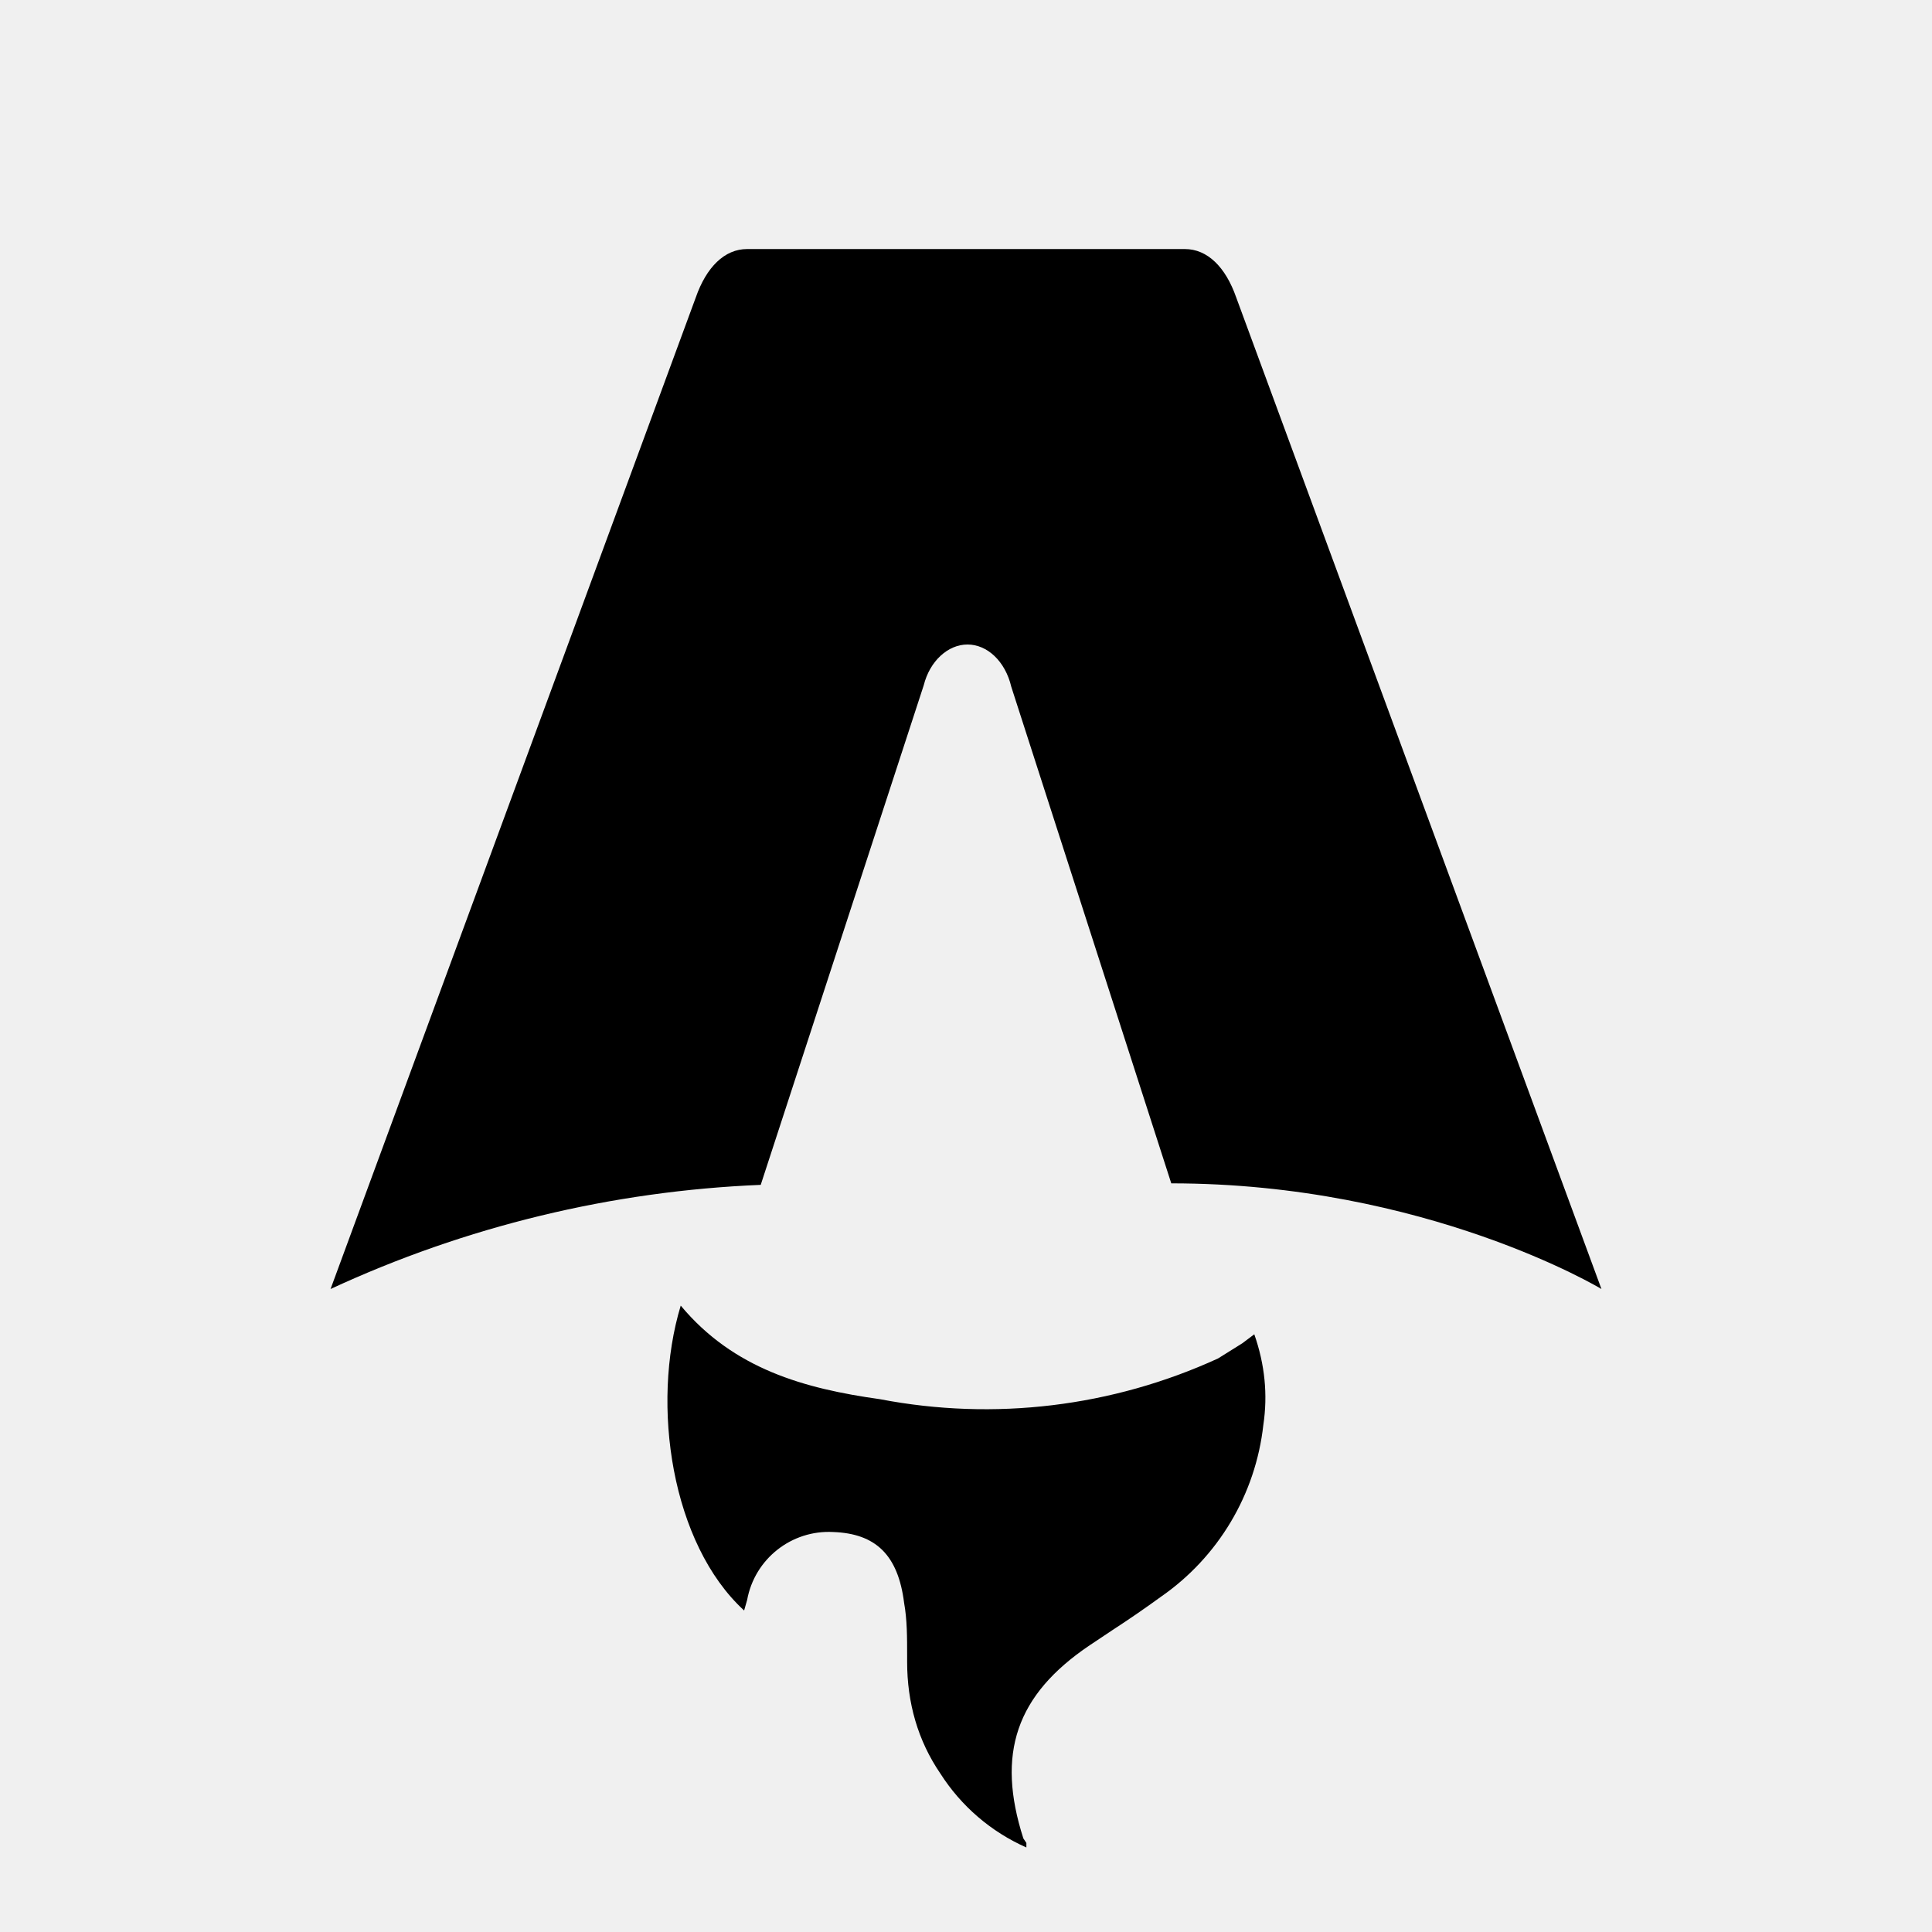
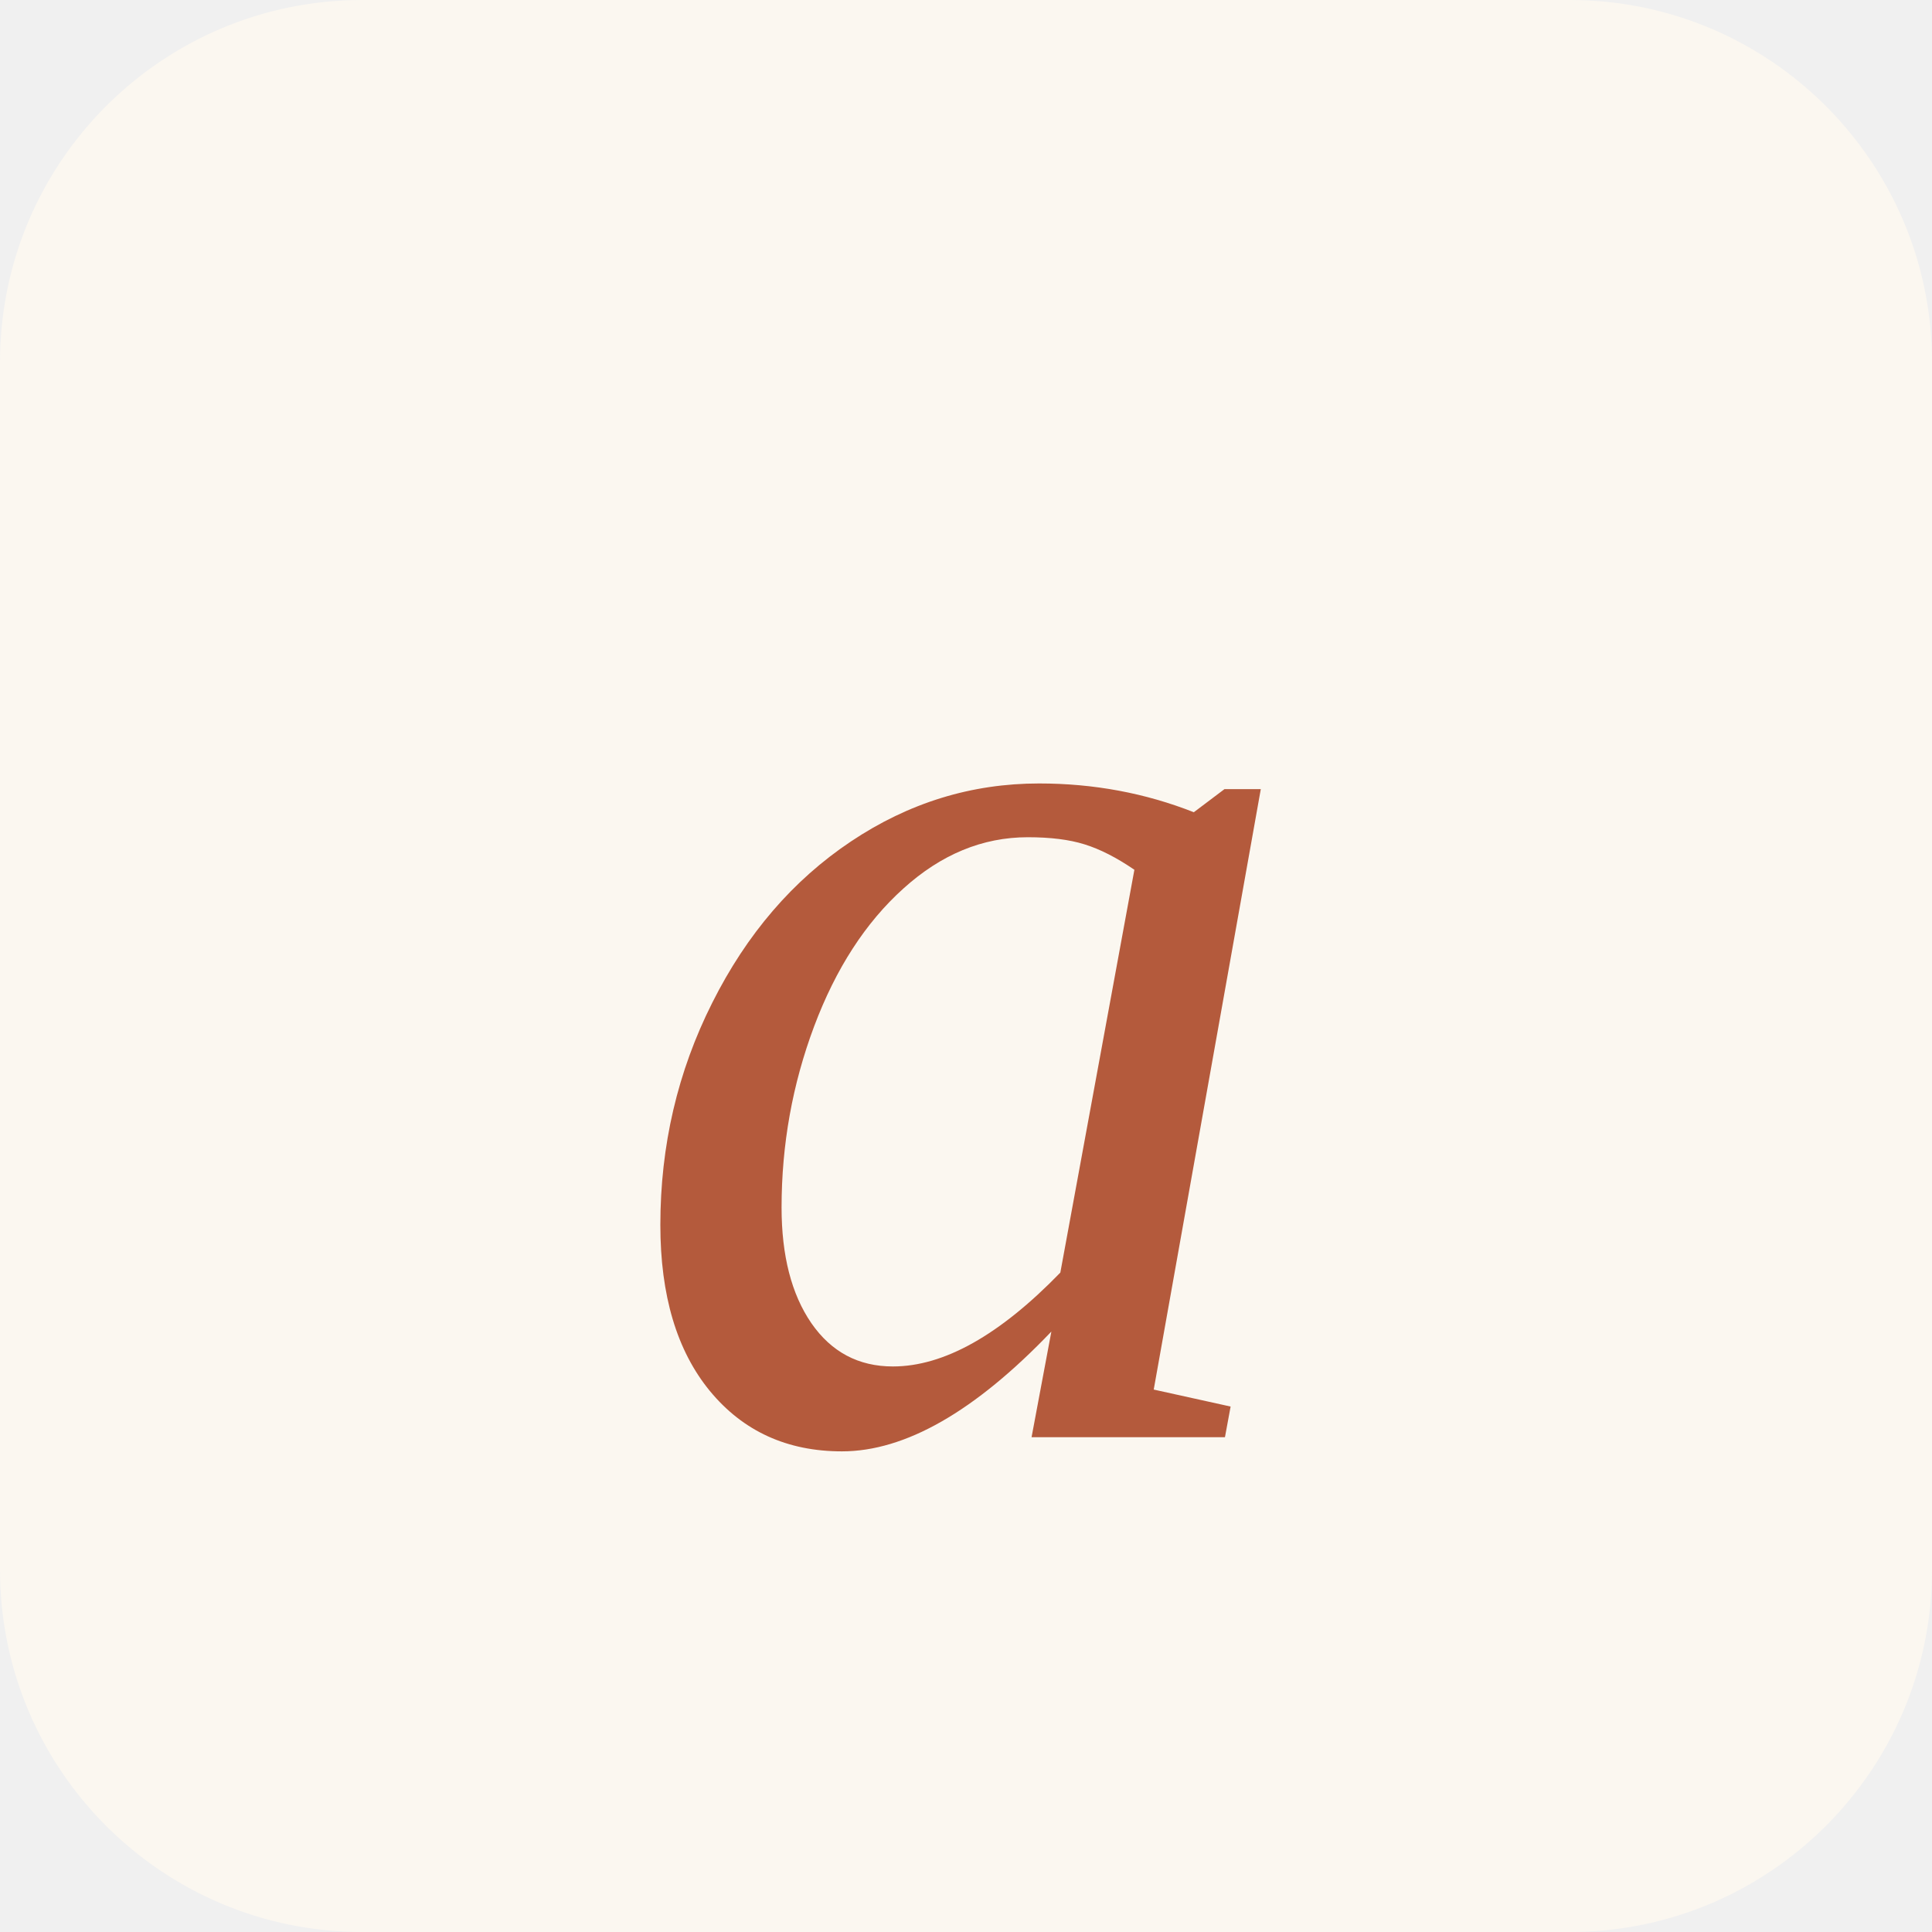
- <svg xmlns="http://www.w3.org/2000/svg" fill="none" viewBox="0 0 128 128">
-   <path d="M50.4 78.5a75.1 75.1 0 0 0-28.5 6.9l24.2-65.7c.7-2 1.9-3.2 3.4-3.2h29c1.5 0 2.7 1.2 3.4 3.2l24.2 65.7s-11.6-7-28.5-7L67 45.5c-.4-1.7-1.6-2.8-2.9-2.8-1.3 0-2.5 1.1-2.9 2.7L50.4 78.5Zm-1.1 28.2Zm-4.2-20.2c-2 6.6-.6 15.8 4.2 20.2a17.5 17.5 0 0 1 .2-.7 5.5 5.5 0 0 1 5.7-4.5c2.8.1 4.3 1.5 4.7 4.7.2 1.1.2 2.3.2 3.5v.4c0 2.7.7 5.2 2.2 7.4a13 13 0 0 0 5.7 4.9v-.3l-.2-.3c-1.8-5.6-.5-9.5 4.4-12.8l1.5-1a73 73 0 0 0 3.2-2.2 16 16 0 0 0 6.8-11.4c.3-2 .1-4-.6-6l-.8.6-1.6 1a37 37 0 0 1-22.4 2.7c-5-.7-9.7-2-13.2-6.2Z" />
-   <style>
-         path { fill: #000; }
-         @media (prefers-color-scheme: dark) {
-             path { fill: #FFF; }
-         }
-     </style>
+ <svg xmlns="http://www.w3.org/2000/svg" viewBox="0 0 64 64">
+   <rect width="64" height="64" rx="12" fill="#FBF7F0" />
+   <text x="50%" y="54%" text-anchor="middle" dominant-baseline="middle" font-family="Georgia, 'Times New Roman', serif" font-style="italic" font-weight="500" font-size="46" fill="#B45A3C">a</text>
</svg>
